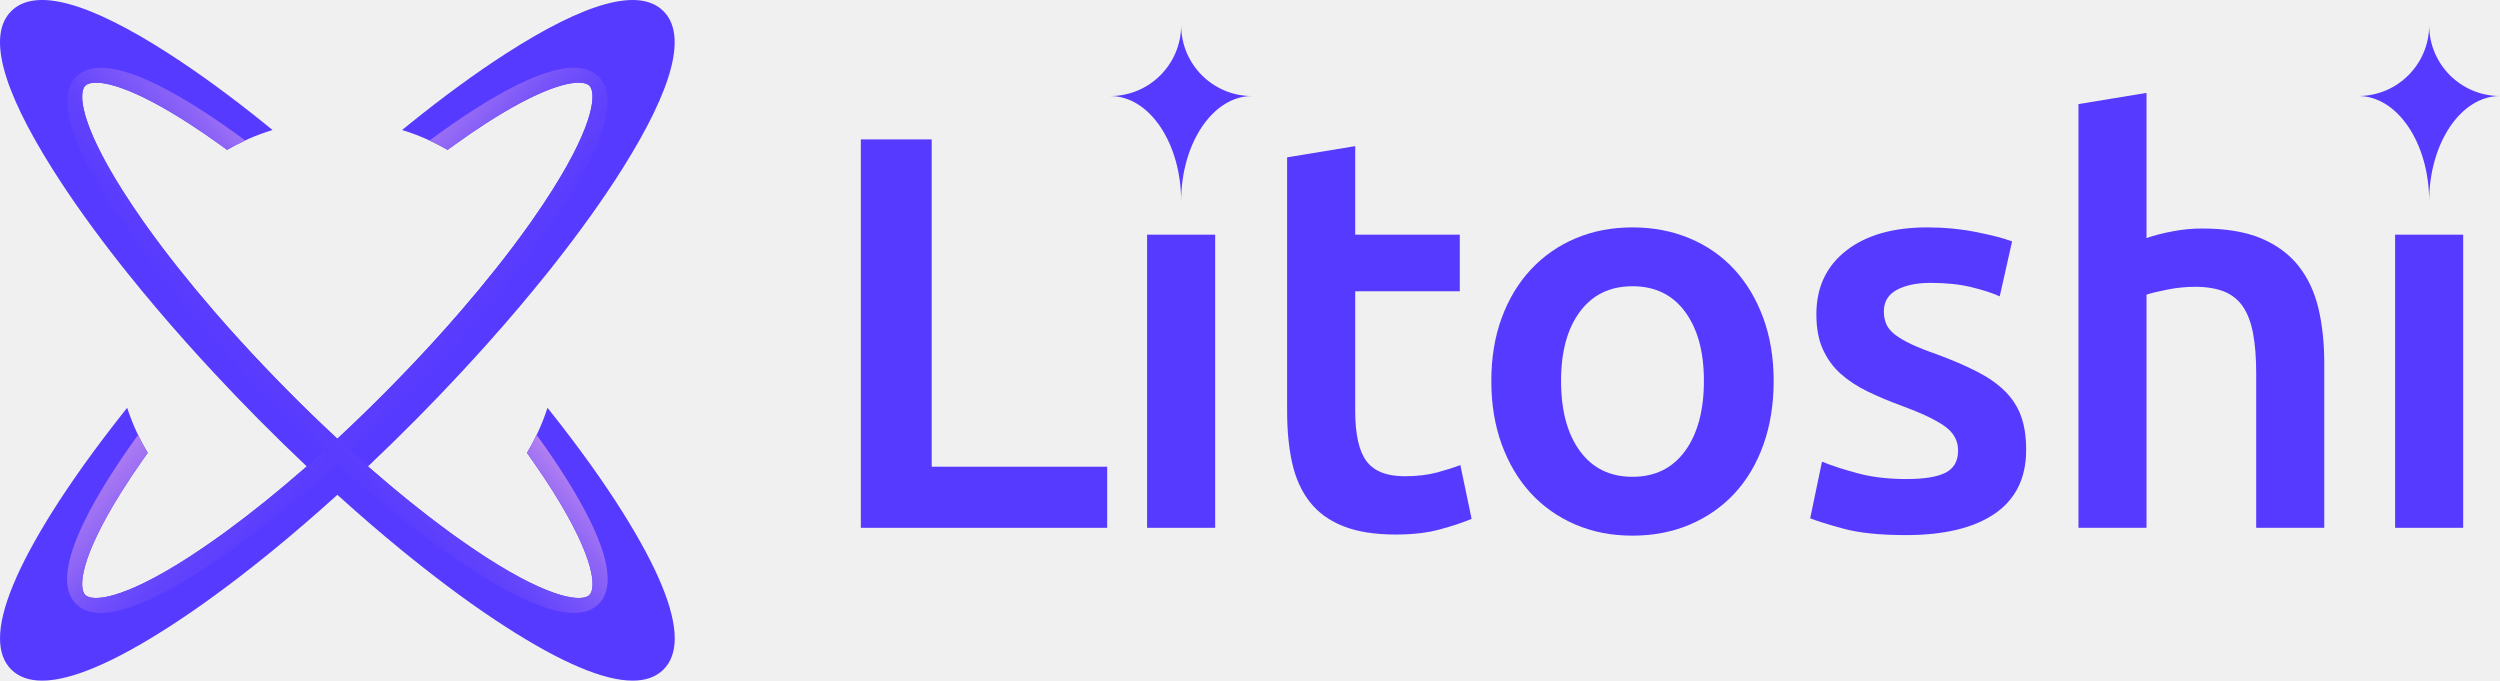
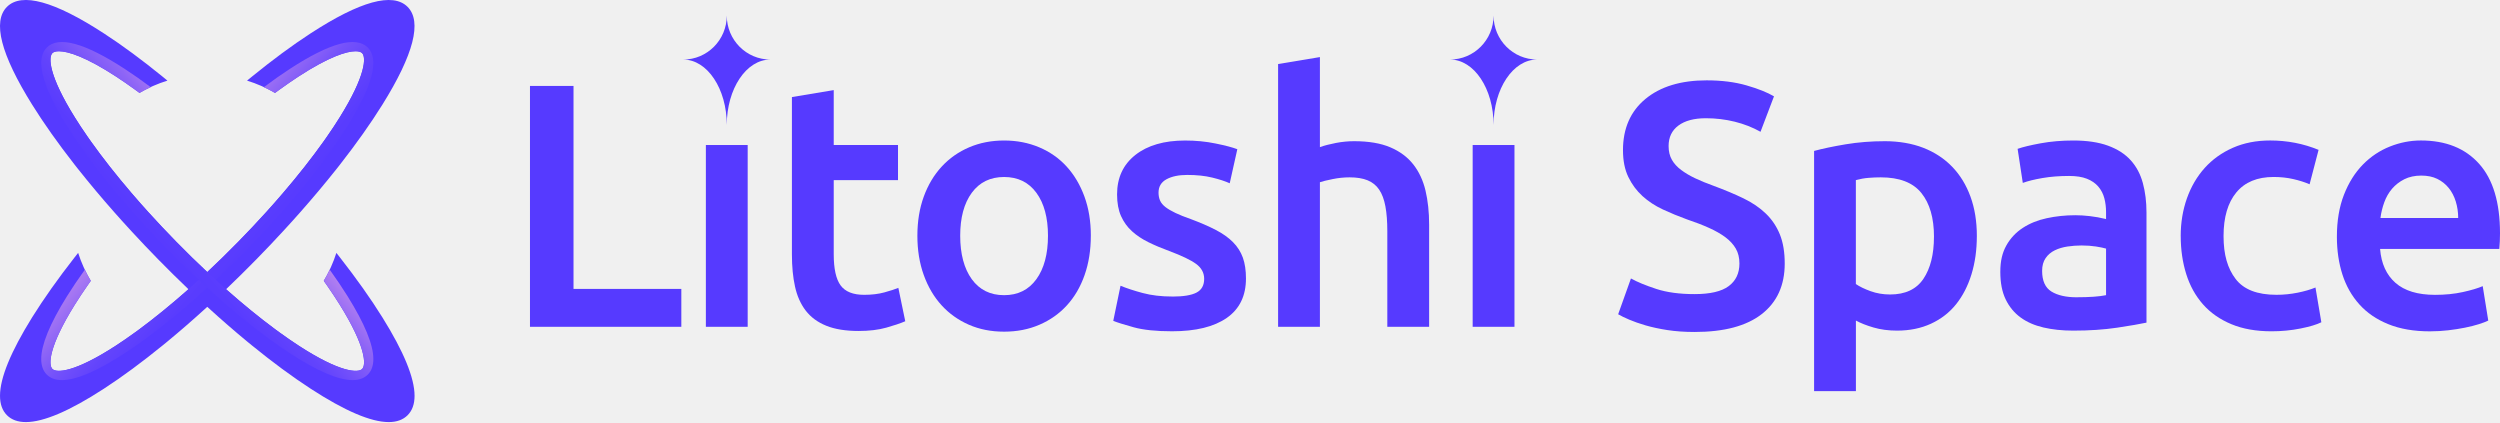
- <svg xmlns="http://www.w3.org/2000/svg" width="191" height="52" viewBox="0 0 191 52" fill="none">
-   <g clip-path="url(#clip0_1385_277)">
-     <path d="M71.182 10.65H65.768V40.325H84.588V35.657H71.182V10.65Z" fill="#563AFF" />
-     <path d="M92.838 17.929H87.639V40.325H92.838V17.929Z" fill="#563AFF" />
-     <path d="M109.832 36.086C109.101 36.285 108.262 36.385 107.317 36.385C105.942 36.385 104.969 36 104.397 35.229C103.823 34.458 103.538 33.174 103.538 31.375V22.254H111.528V17.929H103.538V11.164L98.336 12.02V31.418C98.336 32.902 98.465 34.222 98.723 35.378C98.983 36.534 99.425 37.519 100.057 38.333C100.687 39.146 101.538 39.768 102.613 40.196C103.687 40.625 105.027 40.839 106.632 40.839C107.949 40.839 109.094 40.703 110.067 40.431C111.042 40.161 111.831 39.897 112.43 39.64L111.571 35.529C111.141 35.7 110.562 35.884 109.832 36.086Z" fill="#563AFF" />
-     <path d="M132.5 20.584C131.552 19.557 130.414 18.763 129.082 18.207C127.75 17.65 126.297 17.373 124.722 17.373C123.147 17.373 121.699 17.65 120.382 18.207C119.063 18.763 117.925 19.557 116.965 20.584C116.004 21.612 115.261 22.846 114.73 24.287C114.199 25.73 113.937 27.335 113.937 29.106C113.937 30.877 114.199 32.489 114.73 33.945C115.261 35.401 115.999 36.642 116.942 37.67C117.887 38.698 119.02 39.496 120.339 40.068C121.656 40.637 123.117 40.924 124.722 40.924C126.327 40.924 127.793 40.637 129.125 40.068C130.457 39.496 131.595 38.698 132.543 37.67C133.488 36.642 134.218 35.401 134.734 33.945C135.25 32.489 135.508 30.874 135.508 29.106C135.508 27.337 135.242 25.73 134.711 24.287C134.181 22.846 133.445 21.612 132.5 20.584ZM128.738 34.458C127.778 35.771 126.438 36.428 124.722 36.428C123.006 36.428 121.664 35.771 120.703 34.458C119.743 33.144 119.265 31.36 119.265 29.106C119.265 26.851 119.743 25.116 120.703 23.816C121.664 22.519 123.001 21.869 124.722 21.869C126.443 21.869 127.778 22.519 128.738 23.816C129.699 25.116 130.179 26.879 130.179 29.106C130.179 31.332 129.699 33.144 128.738 34.458Z" fill="#563AFF" />
-     <path d="M153.188 29.897C152.63 29.34 151.919 28.841 151.06 28.398C150.201 27.957 149.157 27.506 147.923 27.05C147.18 26.794 146.548 26.542 146.032 26.3C145.517 26.058 145.102 25.816 144.786 25.572C144.473 25.33 144.25 25.066 144.122 24.781C143.993 24.494 143.927 24.166 143.927 23.796C143.927 23.053 144.256 22.504 144.915 22.146C145.575 21.791 146.434 21.612 147.493 21.612C148.669 21.612 149.7 21.718 150.587 21.932C151.477 22.146 152.208 22.383 152.779 22.64L153.724 18.443C153.123 18.214 152.22 17.977 151.017 17.735C149.814 17.494 148.553 17.373 147.236 17.373C144.63 17.373 142.567 17.965 141.048 19.149C139.531 20.335 138.771 21.955 138.771 24.01C138.771 25.066 138.935 25.957 139.266 26.685C139.595 27.413 140.044 28.035 140.618 28.549C141.192 29.063 141.872 29.511 142.661 29.897C143.449 30.282 144.314 30.647 145.259 30.99C146.806 31.559 147.918 32.088 148.59 32.574C149.263 33.058 149.599 33.673 149.599 34.416C149.599 35.214 149.286 35.778 148.654 36.106C148.024 36.436 147.021 36.599 145.646 36.599C144.271 36.599 143.047 36.456 141.973 36.171C140.899 35.884 139.974 35.587 139.2 35.272L138.298 39.597C138.786 39.796 139.63 40.06 140.833 40.388C142.036 40.715 143.626 40.882 145.603 40.882C148.553 40.882 150.825 40.33 152.415 39.232C154.005 38.133 154.798 36.514 154.798 34.373C154.798 33.373 154.669 32.516 154.412 31.803C154.154 31.091 153.747 30.453 153.188 29.897Z" fill="#563AFF" />
-     <path d="M175.596 20.305C174.881 19.405 173.928 18.708 172.74 18.206C171.549 17.708 170.053 17.458 168.248 17.458C167.503 17.458 166.752 17.529 165.994 17.672C165.233 17.814 164.568 17.985 163.994 18.186V7.096L158.795 7.952V40.325H163.994V22.511C164.338 22.395 164.869 22.267 165.584 22.126C166.3 21.982 167.002 21.912 167.69 21.912C168.577 21.912 169.323 22.033 169.924 22.274C170.526 22.519 171.006 22.904 171.365 23.431C171.721 23.96 171.979 24.645 172.138 25.486C172.295 26.33 172.374 27.35 172.374 28.549V40.325H177.573V27.735C177.573 26.194 177.424 24.796 177.123 23.539C176.822 22.282 176.312 21.204 175.596 20.305Z" fill="#563AFF" />
-     <path d="M188.187 17.929H182.987V40.325H188.187V17.929Z" fill="#563AFF" />
-     <path d="M90.24 1.922C90.24 4.909 87.816 7.337 84.826 7.337C87.819 7.337 90.24 10.942 90.24 15.388C90.24 10.942 92.664 7.337 95.652 7.337C92.664 7.337 90.24 4.912 90.24 1.922Z" fill="#563AFF" />
-     <path d="M185.588 15.385C185.588 10.94 188.012 7.335 191 7.335C188.012 7.335 185.588 4.909 185.588 1.919C185.588 4.907 183.164 7.335 180.174 7.335C183.167 7.335 185.588 10.94 185.588 15.385Z" fill="#563AFF" />
-     <path d="M47.551 39.103C46.1 36.796 44.325 34.318 42.293 31.743C42.139 31.549 41.982 31.353 41.828 31.156C41.636 31.751 41.411 32.33 41.156 32.894C41.138 32.935 41.118 32.977 41.098 33.018C41.065 33.088 41.032 33.159 40.997 33.227C40.774 33.698 40.526 34.154 40.258 34.6C40.392 34.786 40.524 34.97 40.653 35.156C41.229 35.975 41.76 36.773 42.248 37.547C45.516 42.741 45.534 44.965 45.028 45.459C44.525 45.955 42.293 45.904 37.127 42.575C36.358 42.078 35.565 41.537 34.753 40.952C34.571 40.821 34.384 40.688 34.2 40.552C32.291 39.154 30.287 37.534 28.237 35.743C28.197 35.708 28.154 35.67 28.113 35.635C29.362 34.454 30.61 33.232 31.854 31.977C32.999 30.819 34.116 29.658 35.193 28.496C35.529 28.139 35.858 27.781 36.181 27.423C36.247 27.355 36.308 27.287 36.368 27.219C36.7 26.857 37.023 26.496 37.344 26.136C38.937 24.35 40.433 22.582 41.821 20.849C41.977 20.653 42.132 20.456 42.288 20.262C44.318 17.688 46.095 15.207 47.546 12.899C51.451 6.695 52.502 2.637 50.672 0.836C48.843 -0.959 44.783 0.141 38.613 4.119C36.318 5.597 33.856 7.401 31.3 9.461C31.106 9.617 30.914 9.774 30.719 9.932C31.318 10.116 31.902 10.33 32.471 10.577C32.511 10.595 32.554 10.612 32.595 10.632C32.665 10.663 32.736 10.695 32.807 10.731C33.282 10.947 33.745 11.187 34.195 11.446C34.379 11.31 34.566 11.174 34.748 11.046C35.562 10.461 36.353 9.92 37.122 9.423C40.888 6.995 43.097 6.313 44.209 6.313C44.624 6.313 44.887 6.406 45.023 6.539C45.529 7.035 45.508 9.26 42.24 14.454C41.755 15.227 41.224 16.023 40.648 16.841C40.519 17.025 40.387 17.212 40.251 17.401C38.795 19.431 37.091 21.577 35.198 23.766C34.89 24.124 34.576 24.479 34.26 24.837C34.192 24.912 34.124 24.993 34.056 25.068C33.742 25.421 33.424 25.773 33.1 26.126C31.988 27.343 30.825 28.567 29.622 29.784C28.343 31.078 27.052 32.325 25.77 33.517C24.486 32.325 23.197 31.078 21.918 29.784C20.715 28.567 19.552 27.343 18.44 26.126C18.116 25.773 17.798 25.421 17.484 25.068C17.416 24.993 17.348 24.912 17.28 24.837C16.961 24.479 16.65 24.121 16.342 23.766C14.449 21.577 12.745 19.431 11.289 17.401C11.152 17.212 11.021 17.025 10.892 16.841C10.316 16.023 9.785 15.227 9.3 14.454C6.032 9.26 6.011 7.035 6.517 6.539C6.651 6.406 6.916 6.313 7.331 6.313C8.443 6.313 10.652 6.995 14.418 9.423C15.187 9.92 15.98 10.461 16.792 11.046C16.974 11.177 17.161 11.31 17.345 11.446C17.798 11.187 18.258 10.947 18.733 10.731C18.804 10.695 18.875 10.665 18.945 10.632C18.986 10.612 19.029 10.595 19.069 10.577C19.638 10.33 20.222 10.114 20.821 9.932C20.626 9.774 20.432 9.615 20.239 9.461C17.686 7.398 15.222 5.597 12.927 4.119C6.762 0.141 2.703 -0.962 0.873 0.836C-0.957 2.635 0.094 6.693 3.999 12.897C5.45 15.204 7.227 17.685 9.257 20.26C9.414 20.454 9.568 20.65 9.724 20.846C11.112 22.577 12.608 24.348 14.201 26.134C14.522 26.494 14.848 26.857 15.177 27.217C15.237 27.285 15.3 27.355 15.364 27.421C15.687 27.779 16.018 28.136 16.352 28.494C17.431 29.655 18.546 30.816 19.691 31.975C20.935 33.232 22.183 34.451 23.432 35.632C23.392 35.668 23.349 35.706 23.308 35.741C21.258 37.532 19.254 39.151 17.345 40.549C17.161 40.685 16.974 40.821 16.792 40.95C15.978 41.534 15.187 42.076 14.418 42.572C9.252 45.902 7.02 45.952 6.517 45.456C6.011 44.96 6.032 42.738 9.297 37.544C9.785 36.771 10.316 35.972 10.892 35.154C11.021 34.97 11.152 34.784 11.287 34.597C11.019 34.151 10.773 33.695 10.548 33.224C10.513 33.156 10.48 33.086 10.447 33.015C10.427 32.975 10.407 32.932 10.389 32.892C10.134 32.328 9.909 31.748 9.717 31.154C9.56 31.35 9.406 31.547 9.252 31.741C7.22 34.315 5.445 36.796 3.994 39.101C1.338 43.335 0.001 46.567 0.001 48.766C0.001 49.791 0.291 50.592 0.873 51.164C1.441 51.721 2.222 52 3.216 52C5.422 52 8.673 50.625 12.93 47.882C15.225 46.403 17.689 44.6 20.244 42.539C20.439 42.383 20.629 42.227 20.826 42.068C22.411 40.773 24.026 39.381 25.656 37.91C25.697 37.874 25.735 37.837 25.775 37.801C25.816 37.837 25.853 37.874 25.894 37.91C27.522 39.381 29.139 40.771 30.724 42.068C30.919 42.227 31.111 42.383 31.306 42.539C33.861 44.6 36.325 46.406 38.621 47.882C42.877 50.625 46.128 52 48.334 52C49.328 52 50.109 51.721 50.678 51.164C51.259 50.592 51.55 49.791 51.55 48.766C51.55 46.567 50.212 43.335 47.551 39.103Z" fill="#563AFF" />
-     <path d="M43.22 15.504C42.058 17.353 40.635 19.34 39.009 21.403C38.885 21.559 38.759 21.715 38.635 21.872C37.526 23.259 36.325 24.675 35.051 26.106C34.793 26.393 34.533 26.685 34.267 26.975C34.219 27.03 34.169 27.086 34.118 27.139C33.858 27.426 33.593 27.713 33.325 28C32.46 28.93 31.568 29.861 30.648 30.788C29.622 31.826 28.59 32.834 27.559 33.806C27.273 34.073 26.99 34.34 26.707 34.602C26.651 34.652 26.596 34.703 26.543 34.753C26.255 35.018 25.966 35.282 25.681 35.542C24.377 36.72 23.082 37.834 21.811 38.871C21.654 38.998 21.5 39.123 21.346 39.249C19.299 40.899 17.325 42.345 15.487 43.529C12.077 45.725 9.474 46.829 7.704 46.829C6.908 46.829 6.284 46.605 5.826 46.159C5.359 45.7 5.126 45.058 5.126 44.237C5.126 42.476 6.198 39.887 8.329 36.499C8.988 35.451 9.731 34.358 10.55 33.229C10.773 33.7 11.021 34.156 11.288 34.602C11.154 34.788 11.023 34.972 10.894 35.159C10.318 35.977 9.787 36.776 9.299 37.549C6.031 42.743 6.013 44.967 6.519 45.461C7.022 45.957 9.254 45.907 14.42 42.577C15.189 42.081 15.982 41.539 16.794 40.955C16.976 40.824 17.163 40.69 17.347 40.554C19.256 39.156 21.26 37.536 23.31 35.746C23.664 35.436 24.02 35.118 24.377 34.798C24.453 34.73 24.528 34.66 24.607 34.592C24.956 34.277 25.307 33.955 25.658 33.632C26.98 32.408 28.31 31.123 29.629 29.788C30.832 28.572 31.995 27.348 33.107 26.131C33.431 25.778 33.749 25.426 34.063 25.073C34.131 24.997 34.199 24.917 34.267 24.841C34.586 24.484 34.897 24.126 35.205 23.771C37.098 21.582 38.802 19.436 40.258 17.405C40.394 17.217 40.526 17.03 40.655 16.846C41.231 16.028 41.762 15.232 42.247 14.458C45.515 9.264 45.536 7.04 45.03 6.544C44.896 6.411 44.631 6.317 44.216 6.317C43.104 6.317 40.895 7 37.129 9.428C36.36 9.924 35.567 10.466 34.755 11.05C34.573 11.181 34.386 11.315 34.202 11.451C33.749 11.191 33.289 10.952 32.814 10.736C33.934 9.904 35.021 9.149 36.065 8.476C41.006 5.29 44.259 4.408 45.723 5.846C47.189 7.287 46.347 10.537 43.22 15.509V15.504Z" fill="url(#paint0_linear_1385_277)" />
-     <path d="M8.331 15.504C9.494 17.353 10.917 19.34 12.543 21.403C12.666 21.559 12.793 21.715 12.917 21.872C14.026 23.259 15.227 24.675 16.501 26.106C16.759 26.393 17.019 26.685 17.285 26.975C17.332 27.03 17.383 27.086 17.434 27.139C17.694 27.426 17.959 27.713 18.227 28C19.092 28.93 19.984 29.861 20.904 30.788C21.93 31.826 22.962 32.834 23.993 33.806C24.279 34.073 24.562 34.34 24.845 34.602C24.9 34.652 24.956 34.703 25.009 34.753C25.297 35.018 25.585 35.282 25.871 35.542C27.175 36.72 28.469 37.834 29.741 38.871C29.898 38.998 30.052 39.123 30.206 39.249C32.253 40.899 34.227 42.345 36.065 43.529C39.475 45.725 42.078 46.829 43.848 46.829C44.644 46.829 45.268 46.605 45.726 46.159C46.193 45.7 46.426 45.058 46.426 44.237C46.426 42.476 45.354 39.887 43.223 36.499C42.564 35.451 41.82 34.358 41.002 33.229C40.779 33.7 40.531 34.156 40.263 34.602C40.397 34.788 40.529 34.972 40.658 35.159C41.234 35.977 41.765 36.776 42.253 37.549C45.521 42.743 45.539 44.967 45.033 45.461C44.53 45.957 42.298 45.907 37.132 42.577C36.363 42.081 35.569 41.539 34.758 40.955C34.576 40.824 34.389 40.69 34.205 40.554C32.296 39.156 30.292 37.536 28.242 35.746C27.888 35.436 27.532 35.118 27.175 34.798C27.099 34.73 27.023 34.66 26.945 34.592C26.596 34.277 26.245 33.955 25.894 33.632C24.572 32.408 23.242 31.123 21.923 29.788C20.72 28.572 19.557 27.348 18.445 26.131C18.121 25.778 17.803 25.426 17.489 25.073C17.421 24.997 17.353 24.917 17.285 24.841C16.966 24.484 16.655 24.126 16.347 23.771C14.454 21.582 12.75 19.436 11.294 17.405C11.157 17.217 11.026 17.03 10.897 16.846C10.321 16.028 9.79 15.232 9.305 14.458C6.036 9.264 6.016 7.04 6.522 6.544C6.656 6.411 6.921 6.317 7.336 6.317C8.448 6.317 10.657 7 14.423 9.428C15.192 9.924 15.985 10.466 16.797 11.05C16.979 11.181 17.166 11.315 17.35 11.451C17.803 11.191 18.263 10.952 18.738 10.736C17.618 9.904 16.531 9.149 15.487 8.476C10.546 5.29 7.293 4.408 5.829 5.846C4.363 7.287 5.205 10.537 8.331 15.509V15.504Z" fill="url(#paint1_linear_1385_277)" />
+ <svg xmlns="http://www.w3.org/2000/svg" width="308" height="52" viewBox="0 0 308 52" fill="none">
+   <g clip-path="url(#clip0_1434_408)">
+     <path d="M83.94 35.594V40.262H65.293V10.587H70.657V35.594H83.94Z" fill="#563AFF" />
+     <path d="M86.963 17.866V40.262H92.114V17.866H86.963Z" fill="#563AFF" />
+     <path d="M97.564 11.957L102.715 11.101V17.866H110.634V22.191H102.715V31.312C102.715 33.111 102.998 34.395 103.566 35.166C104.135 35.937 105.099 36.322 106.461 36.322C107.398 36.322 108.229 36.222 108.953 36.023C109.677 35.824 110.253 35.637 110.676 35.466L111.528 39.577C110.932 39.834 110.15 40.098 109.186 40.368C108.222 40.64 107.085 40.776 105.78 40.776C104.19 40.776 102.865 40.562 101.801 40.133C100.736 39.705 99.892 39.083 99.266 38.27C98.643 37.456 98.202 36.471 97.947 35.315C97.691 34.159 97.564 32.839 97.564 31.353V11.957Z" fill="#563AFF" />
+     <path d="M134.39 29.043C134.39 30.814 134.135 32.426 133.624 33.882C133.113 35.337 132.389 36.579 131.452 37.607C130.516 38.635 129.389 39.433 128.067 40.005C126.747 40.577 125.292 40.861 123.704 40.861C122.116 40.861 120.666 40.577 119.361 40.005C118.057 39.433 116.935 38.635 115.998 37.607C115.062 36.579 114.33 35.337 113.807 33.882C113.281 32.426 113.021 30.814 113.021 29.043C113.021 27.272 113.283 25.668 113.807 24.227C114.333 22.786 115.069 21.552 116.021 20.521C116.97 19.494 118.099 18.703 119.407 18.146C120.711 17.589 122.146 17.31 123.706 17.31C125.267 17.31 126.707 17.589 128.026 18.146C129.346 18.703 130.476 19.494 131.412 20.521C132.349 21.549 133.08 22.783 133.606 24.227C134.132 25.668 134.392 27.275 134.392 29.043H134.39ZM129.111 29.043C129.111 26.816 128.635 25.053 127.683 23.753C126.732 22.453 125.404 21.806 123.704 21.806C122.004 21.806 120.674 22.456 119.722 23.753C118.77 25.053 118.297 26.816 118.297 29.043C118.297 31.27 118.773 33.083 119.722 34.395C120.674 35.708 122.001 36.365 123.704 36.365C125.407 36.365 126.734 35.708 127.683 34.395C128.633 33.083 129.111 31.297 129.111 29.043Z" fill="#563AFF" />
+     <path d="M144.437 36.537C145.799 36.537 146.791 36.373 147.417 36.043C148.041 35.715 148.354 35.151 148.354 34.353C148.354 33.61 148.021 32.998 147.354 32.511C146.688 32.025 145.589 31.499 144.054 30.927C143.117 30.584 142.258 30.219 141.477 29.836C140.695 29.451 140.022 29 139.456 28.486C138.887 27.972 138.442 27.353 138.113 26.625C137.788 25.897 137.623 25.005 137.623 23.95C137.623 21.894 138.374 20.275 139.879 19.088C141.384 17.904 143.428 17.312 146.01 17.312C147.314 17.312 148.564 17.433 149.756 17.678C150.948 17.919 151.842 18.156 152.438 18.383L151.502 22.579C150.933 22.323 150.209 22.086 149.33 21.874C148.451 21.66 147.43 21.552 146.265 21.552C145.216 21.552 144.364 21.73 143.711 22.086C143.057 22.443 142.731 22.992 142.731 23.733C142.731 24.103 142.797 24.433 142.924 24.718C143.052 25.003 143.272 25.267 143.583 25.509C143.896 25.751 144.307 25.995 144.818 26.237C145.328 26.479 145.952 26.73 146.691 26.985C147.91 27.441 148.947 27.892 149.799 28.335C150.65 28.778 151.354 29.277 151.905 29.834C152.458 30.39 152.861 31.025 153.119 31.738C153.375 32.451 153.503 33.307 153.503 34.307C153.503 36.448 152.716 38.068 151.138 39.166C149.563 40.264 147.314 40.814 144.392 40.814C142.433 40.814 140.858 40.65 139.666 40.32C138.474 39.99 137.638 39.728 137.154 39.529L138.048 35.204C138.815 35.519 139.729 35.819 140.793 36.103C141.857 36.388 143.07 36.532 144.434 36.532L144.437 36.537Z" fill="#563AFF" />
+     <path d="M157.462 40.262V7.889L162.613 7.033V18.123C163.182 17.924 163.84 17.753 164.594 17.61C165.346 17.466 166.092 17.395 166.828 17.395C168.616 17.395 170.099 17.645 171.278 18.146C172.455 18.645 173.399 19.345 174.108 20.244C174.817 21.143 175.323 22.222 175.621 23.476C175.919 24.733 176.069 26.131 176.069 27.672V40.262H170.918V28.486C170.918 27.287 170.84 26.267 170.682 25.423C170.527 24.582 170.272 23.897 169.916 23.368C169.56 22.839 169.085 22.456 168.488 22.212C167.892 21.97 167.154 21.849 166.275 21.849C165.593 21.849 164.897 21.919 164.189 22.063C163.48 22.206 162.954 22.335 162.613 22.448V40.262H157.462Z" fill="#563AFF" />
+     <path d="M181.432 17.866V40.262H186.583V17.866H181.432Z" fill="#563AFF" />
+     <path d="M208.764 36.234C210.695 36.234 212.097 35.907 212.978 35.249C213.857 34.592 214.298 33.665 214.298 32.466C214.298 31.753 214.148 31.139 213.85 30.625C213.552 30.111 213.126 29.647 212.573 29.232C212.019 28.819 211.346 28.433 210.549 28.076C209.755 27.718 208.846 27.37 207.825 27.025C206.803 26.655 205.816 26.247 204.867 25.806C203.915 25.363 203.079 24.814 202.355 24.159C201.631 23.501 201.05 22.718 200.61 21.804C200.169 20.889 199.951 19.791 199.951 18.506C199.951 15.824 200.873 13.718 202.718 12.191C204.564 10.665 207.076 9.899 210.254 9.899C212.099 9.899 213.737 10.106 215.17 10.519C216.602 10.932 217.732 11.383 218.556 11.869L216.895 16.237C215.931 15.695 214.874 15.28 213.725 14.995C212.575 14.71 211.391 14.567 210.169 14.567C208.721 14.567 207.592 14.867 206.783 15.466C205.974 16.066 205.571 16.907 205.571 17.992C205.571 18.65 205.706 19.214 205.976 19.685C206.244 20.156 206.63 20.577 207.126 20.947C207.622 21.317 208.203 21.66 208.871 21.975C209.538 22.29 210.269 22.59 211.065 22.874C212.455 23.388 213.697 23.909 214.792 24.436C215.883 24.965 216.805 25.592 217.559 26.32C218.31 27.048 218.884 27.904 219.282 28.889C219.68 29.874 219.878 31.066 219.878 32.464C219.878 35.146 218.934 37.224 217.048 38.695C215.16 40.166 212.4 40.899 208.769 40.899C207.547 40.899 206.435 40.821 205.425 40.665C204.419 40.509 203.525 40.315 202.743 40.088C201.962 39.859 201.288 39.625 200.72 39.38C200.151 39.139 199.698 38.917 199.357 38.718L200.933 34.307C201.699 34.736 202.736 35.164 204.041 35.592C205.345 36.02 206.92 36.234 208.766 36.234H208.764Z" fill="#563AFF" />
+     <path d="M243.546 29.086C243.546 30.799 243.325 32.368 242.887 33.796C242.446 35.224 241.815 36.451 240.994 37.479C240.17 38.506 239.143 39.305 237.906 39.877C236.671 40.448 235.274 40.733 233.714 40.733C232.662 40.733 231.698 40.605 230.819 40.348C229.94 40.091 229.216 39.806 228.648 39.491V48.184H223.496V18.595C224.545 18.31 225.838 18.038 227.37 17.781C228.903 17.524 230.521 17.395 232.224 17.395C233.927 17.395 235.557 17.668 236.949 18.209C238.339 18.751 239.526 19.529 240.505 20.542C241.485 21.554 242.236 22.783 242.762 24.224C243.288 25.665 243.548 27.287 243.548 29.083L243.546 29.086ZM238.267 29.171C238.267 26.859 237.748 25.061 236.711 23.776C235.675 22.491 234.009 21.849 231.71 21.849C231.227 21.849 230.724 21.869 230.198 21.912C229.672 21.955 229.156 22.048 228.642 22.189V34.992C229.096 35.307 229.699 35.599 230.451 35.872C231.202 36.144 232.006 36.28 232.857 36.28C234.731 36.28 236.1 35.637 236.964 34.353C237.828 33.068 238.264 31.34 238.264 29.171H238.267Z" fill="#563AFF" />
+     <path d="M255.422 17.31C257.124 17.31 258.557 17.524 259.721 17.952C260.886 18.38 261.815 18.98 262.509 19.751C263.205 20.521 263.701 21.456 263.999 22.554C264.297 23.652 264.447 24.859 264.447 26.174V39.748C263.653 39.919 262.454 40.126 260.848 40.368C259.246 40.61 257.435 40.733 255.419 40.733C254.084 40.733 252.865 40.605 251.758 40.348C250.651 40.091 249.707 39.678 248.928 39.106C248.146 38.534 247.538 37.793 247.097 36.879C246.656 35.965 246.438 34.839 246.438 33.496C246.438 32.154 246.686 31.126 247.182 30.242C247.678 29.358 248.354 28.635 249.203 28.081C250.055 27.524 251.041 27.123 252.163 26.882C253.283 26.64 254.455 26.516 255.677 26.516C256.245 26.516 256.839 26.552 257.465 26.625C258.089 26.695 258.757 26.816 259.466 26.987V26.131C259.466 25.532 259.396 24.96 259.253 24.418C259.11 23.877 258.862 23.398 258.509 22.985C258.154 22.572 257.685 22.249 257.104 22.02C256.523 21.791 255.792 21.678 254.913 21.678C253.721 21.678 252.629 21.763 251.635 21.934C250.641 22.106 249.832 22.305 249.208 22.534L248.57 18.337C249.223 18.108 250.172 17.882 251.422 17.652C252.669 17.423 254.004 17.31 255.424 17.31H255.422ZM255.847 36.622C257.437 36.622 258.642 36.536 259.466 36.365V30.627C259.183 30.542 258.77 30.456 258.231 30.37C257.693 30.285 257.094 30.242 256.443 30.242C255.875 30.242 255.301 30.285 254.72 30.37C254.139 30.456 253.613 30.612 253.145 30.841C252.677 31.07 252.299 31.39 252.016 31.806C251.733 32.219 251.59 32.74 251.59 33.37C251.59 34.597 251.973 35.448 252.739 35.919C253.506 36.39 254.542 36.625 255.847 36.625V36.622Z" fill="#563AFF" />
+     <path d="M268.662 29.086C268.662 27.431 268.918 25.882 269.428 24.438C269.939 22.997 270.671 21.748 271.62 20.69C272.571 19.635 273.728 18.806 275.091 18.206C276.453 17.607 277.986 17.307 279.689 17.307C281.787 17.307 283.776 17.693 285.649 18.463L284.542 22.703C283.946 22.446 283.272 22.232 282.521 22.06C281.77 21.889 280.966 21.803 280.114 21.803C278.098 21.803 276.566 22.438 275.516 23.708C274.465 24.977 273.941 26.771 273.941 29.081C273.941 31.39 274.437 33.071 275.431 34.37C276.423 35.67 278.098 36.32 280.455 36.32C281.334 36.32 282.201 36.234 283.052 36.063C283.903 35.892 284.642 35.678 285.266 35.421L285.99 39.703C285.421 39.987 284.565 40.244 283.415 40.474C282.266 40.703 281.081 40.816 279.859 40.816C277.956 40.816 276.303 40.524 274.9 39.937C273.495 39.353 272.331 38.539 271.409 37.496C270.488 36.453 269.799 35.212 269.346 33.771C268.893 32.33 268.665 30.766 268.665 29.081L268.662 29.086Z" fill="#563AFF" />
+     <path d="M287.905 29.171C287.905 27.201 288.196 25.474 288.777 23.99C289.358 22.506 290.132 21.272 291.098 20.285C292.062 19.3 293.169 18.557 294.419 18.058C295.669 17.559 296.946 17.307 298.251 17.307C301.316 17.307 303.708 18.264 305.423 20.176C307.141 22.088 308 24.945 308 28.741C308 29.025 307.993 29.348 307.98 29.705C307.965 30.063 307.945 30.383 307.915 30.67H293.227C293.37 32.468 294.001 33.861 295.12 34.846C296.242 35.831 297.868 36.325 299.996 36.325C301.243 36.325 302.385 36.212 303.422 35.982C304.459 35.753 305.273 35.511 305.871 35.254L306.553 39.494C306.27 39.637 305.879 39.786 305.38 39.942C304.885 40.098 304.316 40.242 303.678 40.37C303.039 40.499 302.35 40.607 301.614 40.693C300.875 40.778 300.124 40.821 299.358 40.821C297.399 40.821 295.696 40.529 294.249 39.942C292.801 39.358 291.609 38.544 290.673 37.501C289.736 36.458 289.04 35.232 288.586 33.819C288.133 32.406 287.905 30.856 287.905 29.171ZM302.849 26.859C302.849 26.146 302.748 25.466 302.551 24.824C302.353 24.181 302.06 23.625 301.679 23.154C301.296 22.683 300.828 22.312 300.274 22.04C299.721 21.768 299.062 21.632 298.296 21.632C297.529 21.632 296.806 21.781 296.21 22.083C295.614 22.385 295.11 22.776 294.697 23.259C294.286 23.745 293.966 24.302 293.74 24.929C293.512 25.557 293.357 26.199 293.272 26.856H302.851L302.849 26.859Z" fill="#563AFF" />
+     <path d="M47.112 39.103C45.675 36.796 43.916 34.318 41.903 31.743C41.75 31.549 41.595 31.353 41.442 31.156C41.252 31.751 41.029 32.33 40.776 32.894C40.758 32.935 40.739 32.977 40.718 33.018C40.686 33.088 40.653 33.159 40.618 33.227C40.398 33.698 40.152 34.154 39.887 34.6C40.02 34.786 40.15 34.97 40.278 35.156C40.849 35.975 41.375 36.773 41.858 37.547C45.096 42.741 45.114 44.965 44.613 45.459C44.114 45.955 41.903 45.904 36.784 42.574C36.023 42.078 35.236 41.537 34.433 40.952C34.252 40.821 34.067 40.688 33.884 40.552C31.993 39.154 30.007 37.534 27.976 35.743C27.936 35.708 27.894 35.67 27.854 35.635C29.091 34.453 30.328 33.232 31.56 31.977C32.694 30.819 33.801 29.657 34.868 28.496C35.201 28.139 35.527 27.781 35.847 27.423C35.913 27.355 35.973 27.287 36.033 27.219C36.361 26.857 36.681 26.496 36.999 26.136C38.577 24.35 40.06 22.582 41.435 20.849C41.59 20.652 41.743 20.456 41.898 20.262C43.909 17.688 45.669 15.207 47.107 12.899C50.976 6.695 52.018 2.637 50.205 0.836C48.392 -0.96 44.37 0.141 38.257 4.118C35.983 5.597 33.544 7.401 31.012 9.461C30.819 9.617 30.628 9.773 30.436 9.932C31.029 10.116 31.608 10.33 32.171 10.577C32.211 10.595 32.254 10.612 32.294 10.632C32.364 10.663 32.434 10.695 32.504 10.731C32.975 10.947 33.433 11.187 33.879 11.446C34.062 11.31 34.247 11.174 34.428 11.045C35.234 10.461 36.018 9.919 36.779 9.423C40.511 6.995 42.699 6.312 43.801 6.312C44.212 6.312 44.472 6.406 44.608 6.539C45.108 7.035 45.089 9.26 41.85 14.454C41.37 15.227 40.844 16.023 40.273 16.841C40.145 17.025 40.015 17.212 39.88 17.401C38.437 19.431 36.749 21.577 34.873 23.766C34.568 24.123 34.257 24.479 33.944 24.836C33.877 24.912 33.809 24.992 33.741 25.068C33.431 25.421 33.115 25.773 32.795 26.126C31.693 27.343 30.541 28.567 29.349 29.784C28.082 31.078 26.802 32.325 25.532 33.517C24.26 32.325 22.983 31.078 21.716 29.784C20.523 28.567 19.372 27.343 18.27 26.126C17.949 25.773 17.634 25.421 17.323 25.068C17.255 24.992 17.188 24.912 17.12 24.836C16.805 24.479 16.497 24.121 16.191 23.766C14.315 21.577 12.627 19.431 11.185 17.401C11.05 17.212 10.919 17.025 10.792 16.841C10.221 16.023 9.695 15.227 9.214 14.454C5.976 9.26 5.956 7.035 6.457 6.539C6.589 6.406 6.852 6.312 7.263 6.312C8.365 6.312 10.554 6.995 14.285 9.423C15.046 9.919 15.833 10.461 16.637 11.045C16.817 11.176 17.002 11.31 17.185 11.446C17.634 11.187 18.089 10.947 18.56 10.731C18.63 10.695 18.7 10.665 18.77 10.632C18.811 10.612 18.853 10.595 18.893 10.577C19.457 10.33 20.035 10.113 20.629 9.932C20.436 9.773 20.243 9.615 20.053 9.461C17.523 7.398 15.082 5.597 12.808 4.118C6.7 0.141 2.678 -0.962 0.865 0.836C-0.949 2.635 0.093 6.693 3.962 12.897C5.4 15.204 7.16 17.685 9.171 20.259C9.327 20.453 9.479 20.65 9.635 20.846C11.009 22.577 12.492 24.348 14.07 26.134C14.388 26.494 14.711 26.857 15.037 27.217C15.097 27.285 15.159 27.355 15.222 27.421C15.542 27.778 15.87 28.136 16.201 28.494C17.27 29.655 18.375 30.816 19.509 31.975C20.741 33.232 21.979 34.451 23.216 35.632C23.176 35.668 23.133 35.705 23.093 35.741C21.062 37.532 19.076 39.151 17.185 40.549C17.002 40.685 16.817 40.821 16.637 40.95C15.83 41.534 15.046 42.076 14.285 42.572C9.166 45.902 6.955 45.952 6.457 45.456C5.956 44.96 5.976 42.738 9.211 37.544C9.695 36.771 10.221 35.972 10.792 35.154C10.919 34.97 11.05 34.783 11.182 34.597C10.917 34.151 10.674 33.695 10.451 33.224C10.416 33.156 10.383 33.086 10.351 33.015C10.331 32.975 10.311 32.932 10.293 32.892C10.04 32.328 9.817 31.748 9.627 31.154C9.472 31.35 9.319 31.547 9.166 31.741C7.153 34.315 5.395 36.796 3.957 39.101C1.325 43.335 0.001 46.567 0.001 48.766C0.001 49.791 0.289 50.592 0.865 51.164C1.428 51.721 2.202 52 3.186 52C5.372 52 8.593 50.625 12.81 47.882C15.084 46.403 17.526 44.6 20.058 42.539C20.25 42.383 20.438 42.227 20.634 42.068C22.204 40.773 23.804 39.38 25.419 37.909C25.459 37.874 25.497 37.836 25.537 37.801C25.577 37.836 25.615 37.874 25.655 37.909C27.268 39.38 28.87 40.771 30.441 42.068C30.634 42.227 30.824 42.383 31.017 42.539C33.548 44.6 35.99 46.406 38.264 47.882C42.481 50.625 45.702 52 47.888 52C48.873 52 49.646 51.721 50.21 51.164C50.786 50.592 51.074 49.791 51.074 48.766C51.074 46.567 49.749 43.335 47.112 39.103Z" fill="#563AFF" />
+     <path d="M42.822 15.504C41.67 17.353 40.26 19.34 38.65 21.403C38.527 21.559 38.402 21.715 38.279 21.872C37.18 23.259 35.99 24.675 34.728 26.106C34.472 26.393 34.215 26.685 33.952 26.975C33.904 27.03 33.854 27.086 33.804 27.139C33.546 27.426 33.283 27.713 33.017 28C32.161 28.93 31.277 29.861 30.365 30.788C29.349 31.826 28.327 32.834 27.305 33.806C27.022 34.073 26.742 34.34 26.461 34.602C26.406 34.652 26.351 34.703 26.298 34.753C26.013 35.018 25.727 35.282 25.444 35.542C24.152 36.72 22.87 37.834 21.61 38.871C21.455 38.998 21.302 39.123 21.149 39.249C19.121 40.899 17.165 42.345 15.344 43.529C11.966 45.725 9.387 46.829 7.634 46.829C6.845 46.829 6.226 46.605 5.773 46.159C5.309 45.7 5.079 45.058 5.079 44.237C5.079 42.476 6.141 39.887 8.252 36.499C8.906 35.451 9.642 34.358 10.453 33.229C10.674 33.7 10.919 34.156 11.185 34.602C11.052 34.788 10.922 34.972 10.794 35.159C10.223 35.977 9.697 36.776 9.214 37.549C5.976 42.743 5.958 44.967 6.459 45.461C6.957 45.957 9.169 45.907 14.287 42.577C15.049 42.081 15.835 41.539 16.639 40.955C16.819 40.824 17.005 40.69 17.188 40.554C19.078 39.156 21.064 37.536 23.095 35.746C23.446 35.436 23.799 35.118 24.152 34.798C24.227 34.73 24.302 34.66 24.38 34.592C24.726 34.277 25.074 33.955 25.422 33.632C26.732 32.408 28.049 31.123 29.356 29.788C30.548 28.572 31.7 27.348 32.802 26.131C33.123 25.778 33.438 25.426 33.749 25.073C33.816 24.997 33.884 24.917 33.952 24.841C34.267 24.484 34.575 24.126 34.881 23.771C36.756 21.582 38.444 19.436 39.887 17.405C40.022 17.217 40.152 17.03 40.28 16.846C40.851 16.028 41.377 15.232 41.858 14.458C45.096 9.264 45.116 7.04 44.615 6.544C44.482 6.411 44.219 6.317 43.809 6.317C42.707 6.317 40.518 7 36.786 9.428C36.025 9.924 35.239 10.466 34.435 11.05C34.255 11.181 34.069 11.315 33.886 11.451C33.438 11.191 32.982 10.952 32.511 10.736C33.621 9.904 34.698 9.149 35.732 8.476C40.628 5.29 43.851 4.408 45.301 5.846C46.754 7.287 45.92 10.537 42.822 15.509V15.504Z" fill="url(#paint0_linear_1434_408)" />
+     <path d="M8.254 15.504C9.406 17.353 10.816 19.34 12.426 21.403C12.549 21.559 12.674 21.715 12.797 21.872C13.896 23.259 15.086 24.675 16.348 26.106C16.604 26.393 16.861 26.685 17.124 26.975C17.172 27.03 17.222 27.086 17.272 27.139C17.53 27.426 17.793 27.713 18.058 28C18.915 28.93 19.799 29.861 20.711 30.788C21.727 31.826 22.749 32.834 23.771 33.806C24.054 34.073 24.334 34.34 24.615 34.602C24.67 34.652 24.725 34.703 24.778 34.753C25.063 35.018 25.349 35.282 25.632 35.542C26.924 36.72 28.206 37.834 29.466 38.871C29.621 38.998 29.774 39.123 29.927 39.249C31.955 40.899 33.911 42.345 35.732 43.529C39.11 45.725 41.689 46.829 43.442 46.829C44.231 46.829 44.85 46.605 45.303 46.159C45.767 45.7 45.997 45.058 45.997 44.237C45.997 42.476 44.935 39.887 42.824 36.499C42.17 35.451 41.434 34.358 40.623 33.229C40.402 33.7 40.157 34.156 39.891 34.602C40.024 34.788 40.154 34.972 40.282 35.159C40.853 35.977 41.379 36.776 41.862 37.549C45.1 42.743 45.118 44.967 44.617 45.461C44.119 45.957 41.907 45.907 36.788 42.577C36.027 42.081 35.241 41.539 34.437 40.955C34.257 40.824 34.071 40.69 33.888 40.554C31.998 39.156 30.012 37.536 27.981 35.746C27.63 35.436 27.277 35.118 26.924 34.798C26.849 34.73 26.774 34.66 26.696 34.592C26.35 34.277 26.002 33.955 25.654 33.632C24.344 32.408 23.027 31.123 21.72 29.788C20.528 28.572 19.376 27.348 18.274 26.131C17.953 25.778 17.638 25.426 17.327 25.073C17.26 24.997 17.192 24.917 17.124 24.841C16.809 24.484 16.501 24.126 16.195 23.771C14.32 21.582 12.632 19.436 11.189 17.405C11.054 17.217 10.924 17.03 10.796 16.846C10.225 16.028 9.699 15.232 9.218 14.458C5.98 9.264 5.96 7.04 6.461 6.544C6.594 6.411 6.857 6.317 7.267 6.317C8.369 6.317 10.558 7 14.29 9.428C15.051 9.924 15.837 10.466 16.641 11.05C16.821 11.181 17.007 11.315 17.189 11.451C17.638 11.191 18.094 10.952 18.564 10.736C17.455 9.904 16.378 9.149 15.344 8.476C10.448 5.29 7.225 4.408 5.775 5.846C4.322 7.287 5.156 10.537 8.254 15.509V15.504Z" fill="url(#paint1_linear_1434_408)" />
+     <path d="M89.54 1.922C89.54 4.909 87.138 7.337 84.176 7.337C87.141 7.337 89.54 10.942 89.54 15.388C89.54 10.942 91.942 7.337 94.902 7.337C91.942 7.337 89.54 4.912 89.54 1.922Z" fill="#563AFF" />
+     <path d="M184.008 15.385C184.008 10.94 186.409 7.335 189.37 7.335C186.409 7.335 184.008 4.909 184.008 1.919C184.008 4.907 181.606 7.335 178.644 7.335C181.609 7.335 184.008 10.94 184.008 15.385Z" fill="#563AFF" />
  </g>
  <defs>
-     <linearGradient id="paint0_linear_1385_277" x1="12.815" y1="14.539" x2="52.363" y2="49.756" gradientUnits="userSpaceOnUse">
+     <linearGradient id="paint0_linear_1434_408" x1="12.697" y1="14.539" x2="52.201" y2="49.392" gradientUnits="userSpaceOnUse">
      <stop offset="0.11" stop-color="#F9B7E6" />
      <stop offset="0.15" stop-color="#D49BEB" />
      <stop offset="0.2" stop-color="#AE7DF1" />
      <stop offset="0.26" stop-color="#8E65F6" />
      <stop offset="0.31" stop-color="#7552FA" />
      <stop offset="0.37" stop-color="#6344FC" />
      <stop offset="0.43" stop-color="#593CFE" />
      <stop offset="0.5" stop-color="#563AFF" />
    </linearGradient>
-     <linearGradient id="paint1_linear_1385_277" x1="38.737" y1="14.539" x2="-0.811" y2="49.756" gradientUnits="userSpaceOnUse">
+     <linearGradient id="paint1_linear_1434_408" x1="38.379" y1="14.539" x2="-1.125" y2="49.392" gradientUnits="userSpaceOnUse">
      <stop offset="0.13" stop-color="#F9B7E6" />
      <stop offset="0.16" stop-color="#D49BEB" />
      <stop offset="0.21" stop-color="#AE7DF1" />
      <stop offset="0.26" stop-color="#8E65F6" />
      <stop offset="0.32" stop-color="#7552FA" />
      <stop offset="0.37" stop-color="#6344FC" />
      <stop offset="0.43" stop-color="#593CFE" />
      <stop offset="0.5" stop-color="#563AFF" />
    </linearGradient>
-     <clipPath id="clip0_1385_277">
-       <rect width="191" height="52" fill="white" />
+     <clipPath id="clip0_1434_408">
+       <rect width="308" height="52" fill="white" />
    </clipPath>
  </defs>
</svg>
